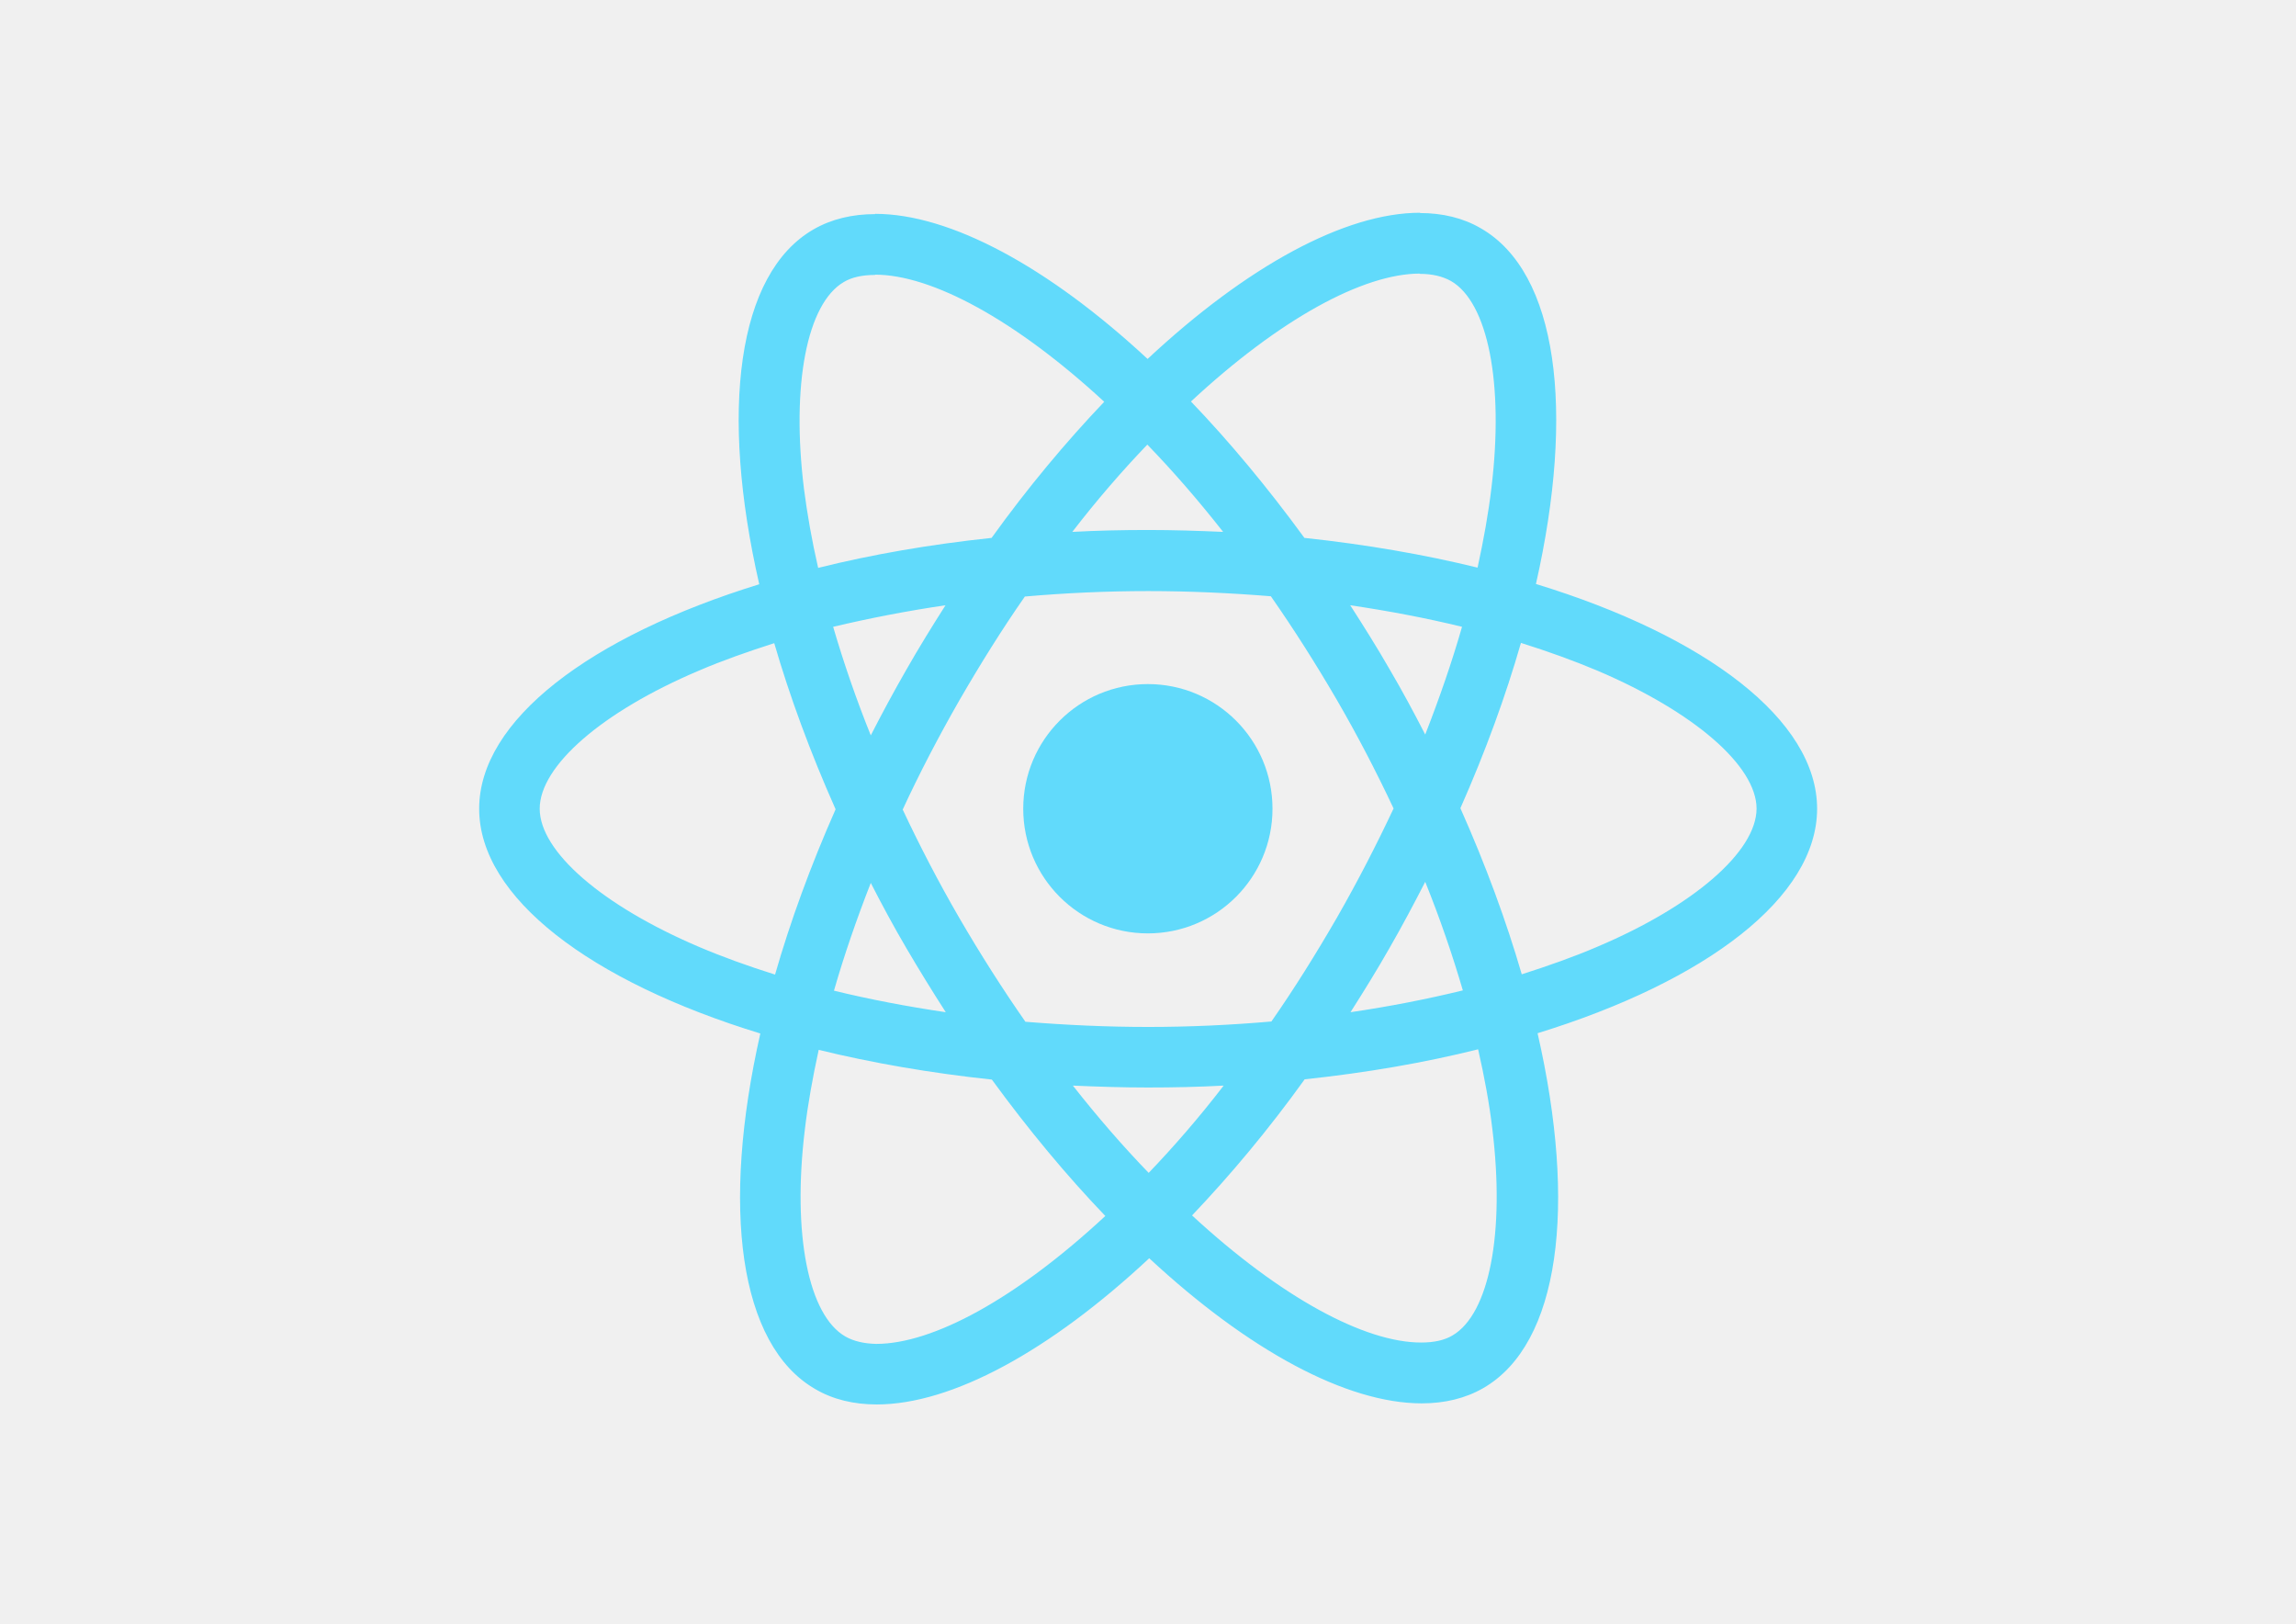
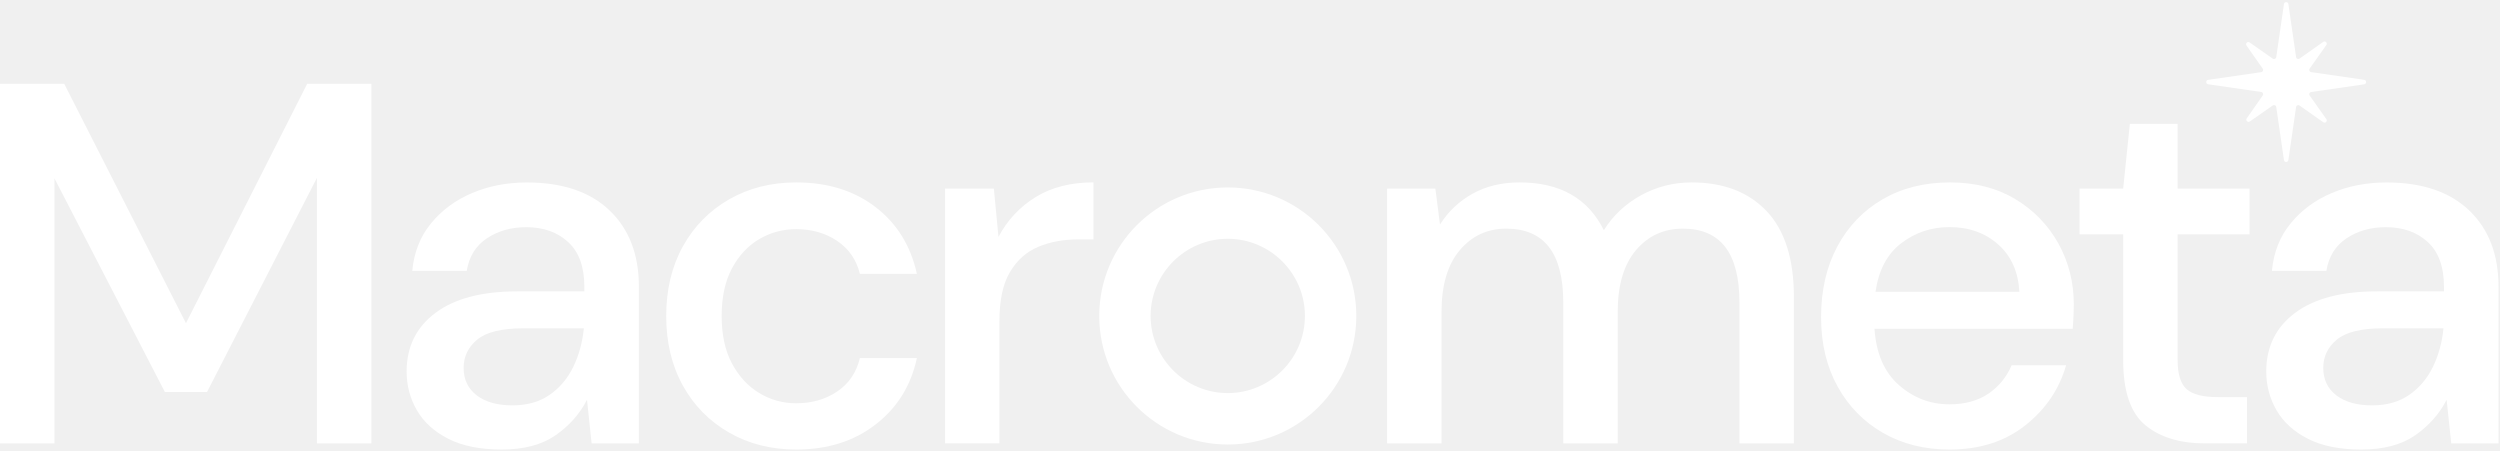
- <svg xmlns="http://www.w3.org/2000/svg" viewBox="0 0 841.9 595.3">
-   <g fill="#61DAFB">
-     <path d="M666.3 296.5c0-32.5-40.7-63.3-103.1-82.4 14.4-63.6 8-114.2-20.2-130.4-6.5-3.8-14.1-5.6-22.4-5.6v22.3c4.6 0 8.3.9 11.4 2.6 13.6 7.8 19.5 37.5 14.9 75.7-1.1 9.4-2.9 19.3-5.1 29.4-19.6-4.8-41-8.5-63.5-10.9-13.5-18.5-27.5-35.3-41.6-50 32.6-30.3 63.2-46.9 84-46.9V78c-27.5 0-63.5 19.6-99.9 53.6-36.4-33.8-72.4-53.2-99.9-53.2v22.3c20.7 0 51.4 16.5 84 46.6-14 14.7-28 31.4-41.3 49.9-22.6 2.4-44 6.1-63.6 11-2.3-10-4-19.7-5.2-29-4.7-38.2 1.1-67.9 14.6-75.8 3-1.8 6.9-2.6 11.5-2.6V78.5c-8.4 0-16 1.8-22.6 5.6-28.1 16.2-34.4 66.7-19.9 130.1-62.2 19.2-102.7 49.9-102.7 82.3 0 32.5 40.7 63.3 103.1 82.4-14.4 63.6-8 114.2 20.2 130.4 6.5 3.8 14.1 5.6 22.5 5.6 27.5 0 63.5-19.6 99.9-53.6 36.4 33.8 72.4 53.2 99.9 53.2 8.4 0 16-1.8 22.6-5.6 28.1-16.2 34.4-66.7 19.9-130.1 62-19.1 102.5-49.9 102.5-82.3zm-130.2-66.7c-3.7 12.9-8.3 26.2-13.5 39.5-4.1-8-8.4-16-13.1-24-4.6-8-9.5-15.8-14.4-23.4 14.2 2.1 27.9 4.7 41 7.9zm-45.8 106.5c-7.8 13.5-15.8 26.3-24.1 38.2-14.9 1.3-30 2-45.2 2-15.1 0-30.2-.7-45-1.9-8.3-11.9-16.4-24.6-24.2-38-7.6-13.1-14.5-26.4-20.8-39.8 6.2-13.4 13.2-26.8 20.7-39.9 7.8-13.5 15.8-26.3 24.1-38.2 14.9-1.3 30-2 45.2-2 15.1 0 30.2.7 45 1.9 8.3 11.9 16.4 24.6 24.2 38 7.6 13.1 14.5 26.4 20.8 39.8-6.3 13.4-13.2 26.8-20.7 39.9zm32.3-13c5.4 13.4 10 26.8 13.8 39.8-13.1 3.2-26.9 5.9-41.2 8 4.9-7.7 9.8-15.6 14.4-23.7 4.6-8 8.9-16.1 13-24.1zM421.2 430c-9.3-9.6-18.6-20.3-27.8-32 9 .4 18.2.7 27.5.7 9.4 0 18.7-.2 27.8-.7-9 11.7-18.3 22.4-27.5 32zm-74.4-58.9c-14.2-2.1-27.9-4.7-41-7.9 3.7-12.9 8.3-26.2 13.5-39.5 4.1 8 8.4 16 13.1 24 4.7 8 9.5 15.8 14.4 23.4zM420.7 163c9.3 9.6 18.6 20.3 27.8 32-9-.4-18.2-.7-27.5-.7-9.4 0-18.7.2-27.8.7 9-11.7 18.3-22.4 27.5-32zm-74 58.9c-4.9 7.7-9.8 15.6-14.4 23.7-4.6 8-8.9 16-13 24-5.4-13.4-10-26.8-13.8-39.8 13.1-3.1 26.9-5.8 41.2-7.9zm-90.5 125.2c-35.4-15.1-58.3-34.9-58.3-50.6 0-15.7 22.9-35.6 58.3-50.6 8.6-3.7 18-7 27.7-10.1 5.7 19.6 13.2 40 22.5 60.9-9.2 20.8-16.6 41.1-22.2 60.6-9.9-3.1-19.3-6.5-28-10.2zM310 490c-13.6-7.8-19.5-37.5-14.9-75.7 1.1-9.4 2.9-19.3 5.1-29.4 19.6 4.8 41 8.5 63.5 10.9 13.5 18.5 27.5 35.3 41.6 50-32.6 30.3-63.2 46.9-84 46.9-4.5-.1-8.3-1-11.3-2.7zm237.2-76.2c4.7 38.2-1.1 67.9-14.6 75.8-3 1.8-6.9 2.6-11.5 2.6-20.7 0-51.4-16.5-84-46.6 14-14.7 28-31.4 41.3-49.9 22.6-2.4 44-6.1 63.6-11 2.3 10.1 4.1 19.8 5.2 29.1zm38.5-66.7c-8.6 3.7-18 7-27.7 10.1-5.7-19.6-13.2-40-22.5-60.9 9.2-20.8 16.6-41.1 22.2-60.6 9.9 3.1 19.3 6.5 28.1 10.2 35.4 15.1 58.3 34.9 58.3 50.6-.1 15.7-23 35.6-58.4 50.6zM320.8 78.4z" />
-     <circle cx="420.9" cy="296.5" r="45.7" />
-     <path d="M520.5 78.1z" />
-   </g>
+ <svg xmlns="http://www.w3.org/2000/svg" width="999" height="180" viewBox="0 0 999 180" fill="none">
+   <path d="M490.617 95.418C507.611 95.418 521.446 109.254 521.446 126.247C521.446 143.241 507.611 157.076 490.617 157.076C473.624 157.076 459.788 143.241 459.788 126.247C459.788 109.254 473.624 95.418 490.617 95.418ZM490.617 74.902C462.252 74.902 439.254 97.901 439.254 126.266C439.254 154.63 462.252 177.629 490.617 177.629C518.982 177.629 541.981 154.63 541.981 126.266C541.981 97.901 518.982 74.902 490.617 74.902Z" fill="white" />
+   <path d="M0 177.172V33.487H25.663L74.307 129.149L122.75 33.487H148.413V177.172H126.656V71.051L82.722 156.656H65.892L21.757 71.27V177.191H0V177.172Z" fill="white" />
+   <path d="M200.469 179.637C191.853 179.637 184.734 178.195 179.113 175.329C173.491 172.463 169.329 168.667 166.591 163.939C163.853 159.212 162.484 154.046 162.484 148.443C162.484 138.586 166.318 130.792 173.984 125.043C181.65 119.293 192.602 116.427 206.82 116.427H233.506V114.584C233.506 106.644 231.352 100.693 227.044 96.732C222.737 92.772 217.151 90.782 210.307 90.782C204.283 90.782 199.045 92.26 194.609 95.199C190.156 98.138 187.454 102.482 186.505 108.232H164.748C165.423 100.839 167.924 94.506 172.25 89.249C176.557 83.974 182.033 79.94 188.677 77.129C195.321 74.318 202.604 72.913 210.544 72.913C224.781 72.913 235.787 76.636 243.6 84.102C251.394 91.567 255.3 101.715 255.3 114.584V177.191H236.408L234.565 159.741C231.699 165.363 227.519 170.072 222.043 173.905C216.549 177.72 209.358 179.637 200.469 179.637ZM204.776 161.986C210.654 161.986 215.618 160.581 219.652 157.77C223.686 154.959 226.844 151.235 229.089 146.581C231.352 141.926 232.758 136.797 233.305 131.194H209.084C200.468 131.194 194.335 132.709 190.703 135.702C187.071 138.714 185.264 142.474 185.264 147.001C185.264 151.655 187.016 155.306 190.502 157.989C194.007 160.654 198.753 161.986 204.776 161.986Z" fill="white" />
+   <path d="M318.146 179.637C308.162 179.637 299.218 177.373 291.351 172.865C283.484 168.356 277.315 162.096 272.879 154.083C268.425 146.07 266.217 136.815 266.217 126.265C266.217 115.734 268.444 106.461 272.879 98.448C277.333 90.435 283.484 84.174 291.351 79.666C299.218 75.158 308.144 72.894 318.146 72.894C330.74 72.894 341.309 76.18 349.869 82.751C358.412 89.322 363.924 98.211 366.388 109.436H343.609C342.24 103.833 339.228 99.452 334.574 96.294C329.919 93.155 324.443 91.567 318.146 91.567C312.816 91.567 307.888 92.899 303.361 95.564C298.853 98.229 295.22 102.135 292.483 107.264C289.745 112.393 288.376 118.727 288.376 126.247C288.376 133.767 289.745 140.101 292.483 145.23C295.22 150.359 298.853 154.302 303.361 157.04C307.87 159.777 312.798 161.146 318.146 161.146C324.443 161.146 329.919 159.577 334.574 156.419C339.228 153.28 342.24 148.826 343.609 143.076H366.388C364.052 154.028 358.594 162.862 349.961 169.561C341.345 176.278 330.74 179.637 318.146 179.637Z" fill="white" />
+   <path d="M377.65 177.172V75.358H397.144L398.988 94.652C402.547 87.953 407.512 82.641 413.864 78.735C420.234 74.829 427.919 72.876 436.954 72.876V95.656H431.003C424.98 95.656 419.614 96.641 414.886 98.631C410.159 100.62 406.398 103.96 403.588 108.688C400.777 113.415 399.371 119.95 399.371 128.291V177.154H377.65V177.172Z" fill="white" />
+   <path d="M554.281 177.172V75.358H573.574L575.418 89.723C578.703 84.521 583.048 80.414 588.45 77.403C593.853 74.391 600.114 72.894 607.233 72.894C623.386 72.894 634.593 79.264 640.891 91.987C644.578 86.109 649.542 81.455 655.767 78.023C661.991 74.61 668.726 72.894 675.991 72.894C688.713 72.894 698.697 76.727 705.962 84.394C713.208 92.06 716.84 103.486 716.84 118.672V177.172H695.083V120.917C695.083 101.204 687.563 91.366 672.505 91.366C664.838 91.366 658.578 94.232 653.722 99.981C648.867 105.731 646.439 113.945 646.439 124.623V177.172H624.682V120.917C624.682 101.204 617.089 91.366 601.903 91.366C594.383 91.366 588.177 94.232 583.321 99.981C578.466 105.731 576.038 113.945 576.038 124.623V177.172H554.281Z" fill="white" />
+   <path d="M779.01 179.637C769.025 179.637 760.154 177.41 752.434 172.974C744.694 168.521 738.653 162.333 734.272 154.393C729.891 146.453 727.701 137.217 727.701 126.685C727.701 116.007 729.855 106.644 734.163 98.558C738.47 90.49 744.494 84.193 752.233 79.666C759.972 75.158 768.971 72.894 779.229 72.894C789.213 72.894 797.901 75.121 805.294 79.556C812.686 84.01 818.436 89.924 822.543 97.317C826.649 104.709 828.694 112.85 828.694 121.739C828.694 123.108 828.657 124.586 828.584 126.156C828.511 127.726 828.42 129.478 828.274 131.394H749.039C749.714 141.251 752.963 148.735 758.785 153.864C764.608 158.993 771.344 161.566 779.01 161.566C785.161 161.566 790.326 160.161 794.506 157.35C798.686 154.539 801.789 150.742 803.852 145.96H825.609C822.871 155.543 817.432 163.538 809.291 169.981C801.15 176.424 791.057 179.637 779.01 179.637ZM779.01 90.746C771.763 90.746 765.32 92.899 759.716 97.207C754.095 101.515 750.681 107.976 749.458 116.61H806.936C806.516 108.67 803.724 102.373 798.522 97.718C793.302 93.082 786.804 90.746 779.01 90.746Z" fill="white" />
+   <path d="M881.078 177.173C871.094 177.173 863.154 174.745 857.259 169.89C851.381 165.034 848.424 156.383 848.424 143.916V93.63H830.975V75.359H848.424L851.089 49.494H870.182V75.359H898.911V93.63H870.182V143.916C870.182 149.538 871.386 153.389 873.777 155.507C876.168 157.624 880.312 158.682 886.189 158.682H897.889V177.154H881.078V177.173Z" fill="white" />
+   <path d="M943.578 179.637C934.963 179.637 927.844 178.195 922.222 175.329C916.6 172.463 912.439 168.667 909.701 163.939C906.963 159.212 905.594 154.046 905.594 148.443C905.594 138.586 909.427 130.792 917.093 125.043C924.759 119.293 935.711 116.427 949.93 116.427H976.615V114.584C976.615 106.644 974.461 100.693 970.154 96.732C965.846 92.772 960.261 90.782 953.416 90.782C947.393 90.782 942.154 92.26 937.719 95.199C933.265 98.138 930.564 102.482 929.614 108.232H907.857C908.532 100.839 911.033 94.506 915.359 89.249C919.667 83.974 925.142 79.94 931.786 77.129C938.43 74.318 945.713 72.913 953.653 72.913C967.89 72.913 978.897 76.636 986.709 84.102C994.503 91.567 998.409 101.715 998.409 114.584V177.191H979.517L977.674 159.741C974.808 165.363 970.628 170.072 965.153 173.905C959.658 177.72 952.467 179.637 943.578 179.637ZM947.886 161.986C953.763 161.986 958.727 160.581 962.761 157.77C966.795 154.959 969.953 151.235 972.198 146.581C974.461 141.926 975.867 136.797 976.415 131.194H952.193C943.578 131.194 937.445 132.709 933.812 135.702C930.18 138.714 928.373 142.474 928.373 147.001C928.373 151.655 930.125 155.306 933.612 157.989C937.116 160.654 941.862 161.986 947.886 161.986Z" fill="white" />
+   <path d="M944.735 31.896L923.528 28.82C922.873 28.72 922.545 27.965 922.929 27.424L929.614 17.968C930.07 17.313 929.543 16.558 928.887 16.558C928.716 16.558 928.545 16.615 928.374 16.729L918.911 23.408C918.754 23.522 918.568 23.579 918.397 23.579C917.984 23.579 917.585 23.28 917.514 22.81L914.435 1.62C914.364 1.107 913.951 0.851 913.552 0.851C913.153 0.851 912.739 1.107 912.668 1.62L909.59 22.824C909.518 23.294 909.119 23.593 908.706 23.593C908.535 23.593 908.35 23.537 908.193 23.437L898.943 16.957C898.772 16.843 898.601 16.786 898.43 16.786C897.789 16.786 897.247 17.541 897.703 18.196L904.188 27.439C904.573 27.98 904.245 28.734 903.59 28.834L882.368 31.91C881.356 32.053 881.356 33.519 882.368 33.676L903.59 36.752C904.245 36.852 904.573 37.606 904.188 38.148L897.789 47.305C897.333 47.945 897.874 48.714 898.516 48.714C898.687 48.714 898.858 48.657 899.029 48.544L908.193 42.149C908.35 42.035 908.535 41.993 908.706 41.993C909.119 41.993 909.518 42.292 909.59 42.762L912.668 63.966C912.739 64.479 913.153 64.735 913.552 64.735C913.951 64.735 914.364 64.479 914.435 63.966L917.514 42.776C917.585 42.306 917.984 42.007 918.397 42.007C918.568 42.007 918.754 42.064 918.911 42.178L928.374 48.843C928.545 48.971 928.716 49.014 928.887 49.014C929.543 49.014 930.07 48.244 929.614 47.604L922.929 38.162C922.545 37.621 922.873 36.866 923.528 36.766L944.735 33.69C945.747 33.519 945.747 32.053 944.735 31.896Z" fill="white" />
</svg>
